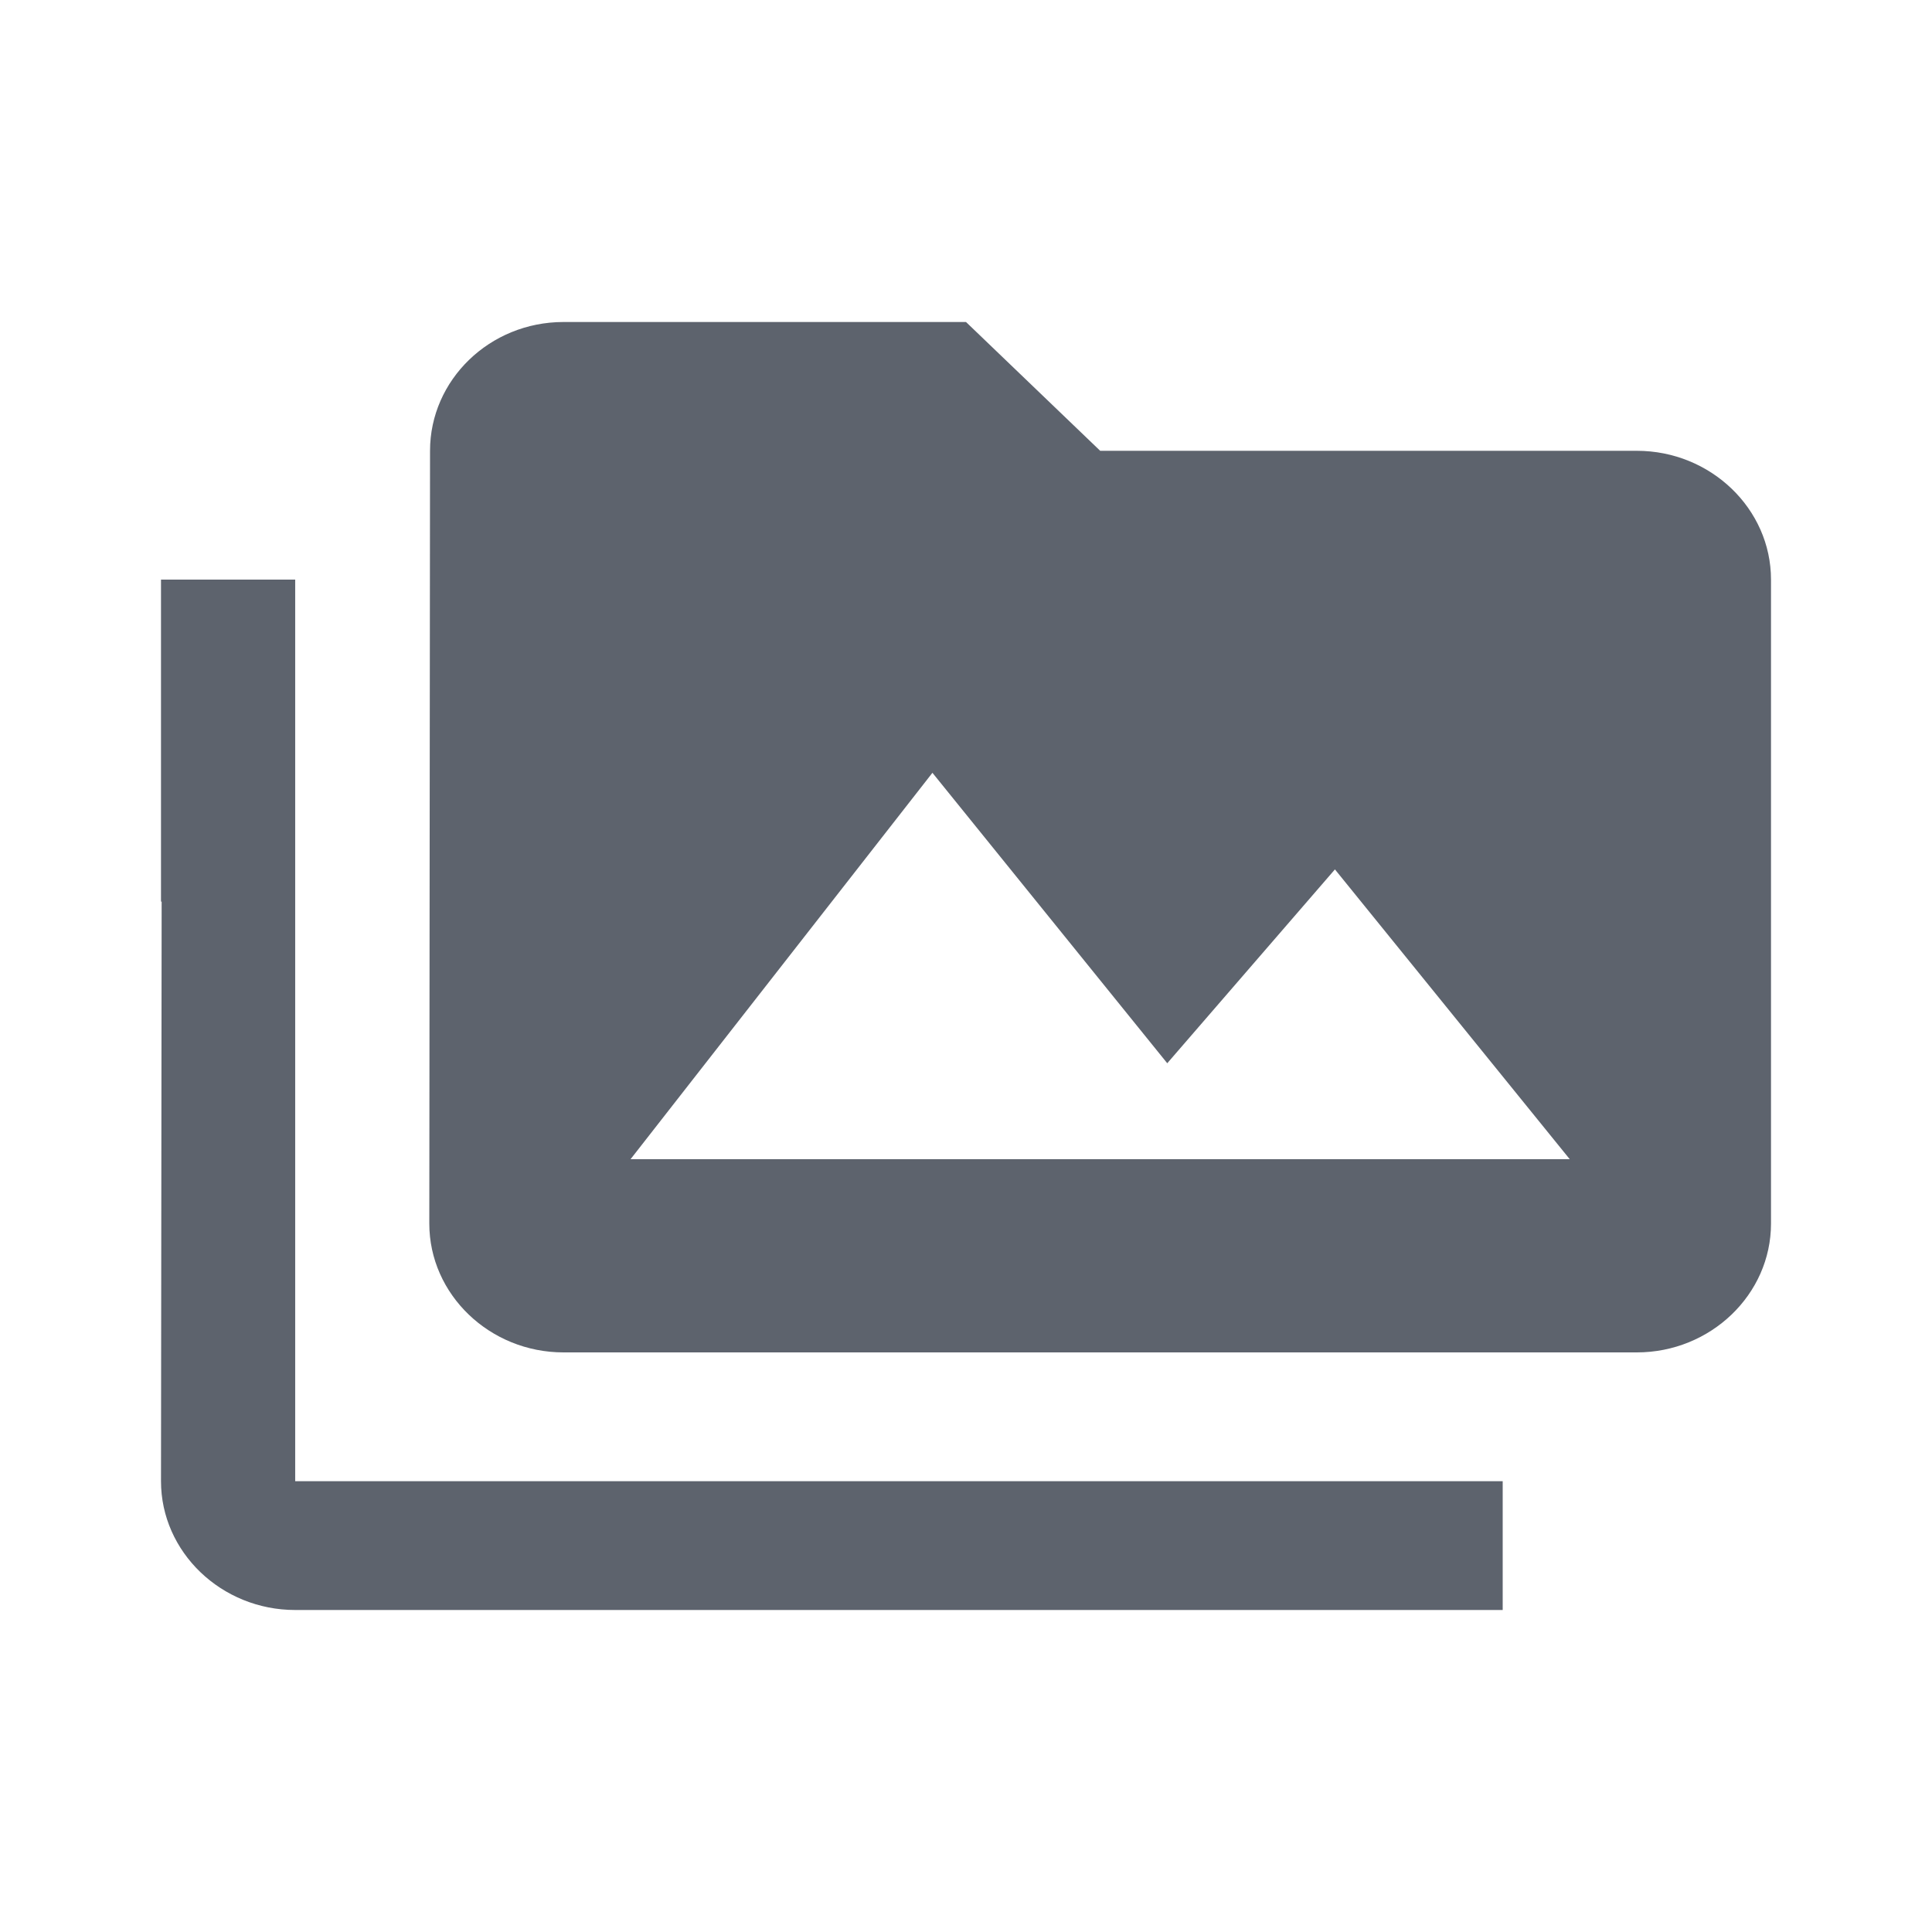
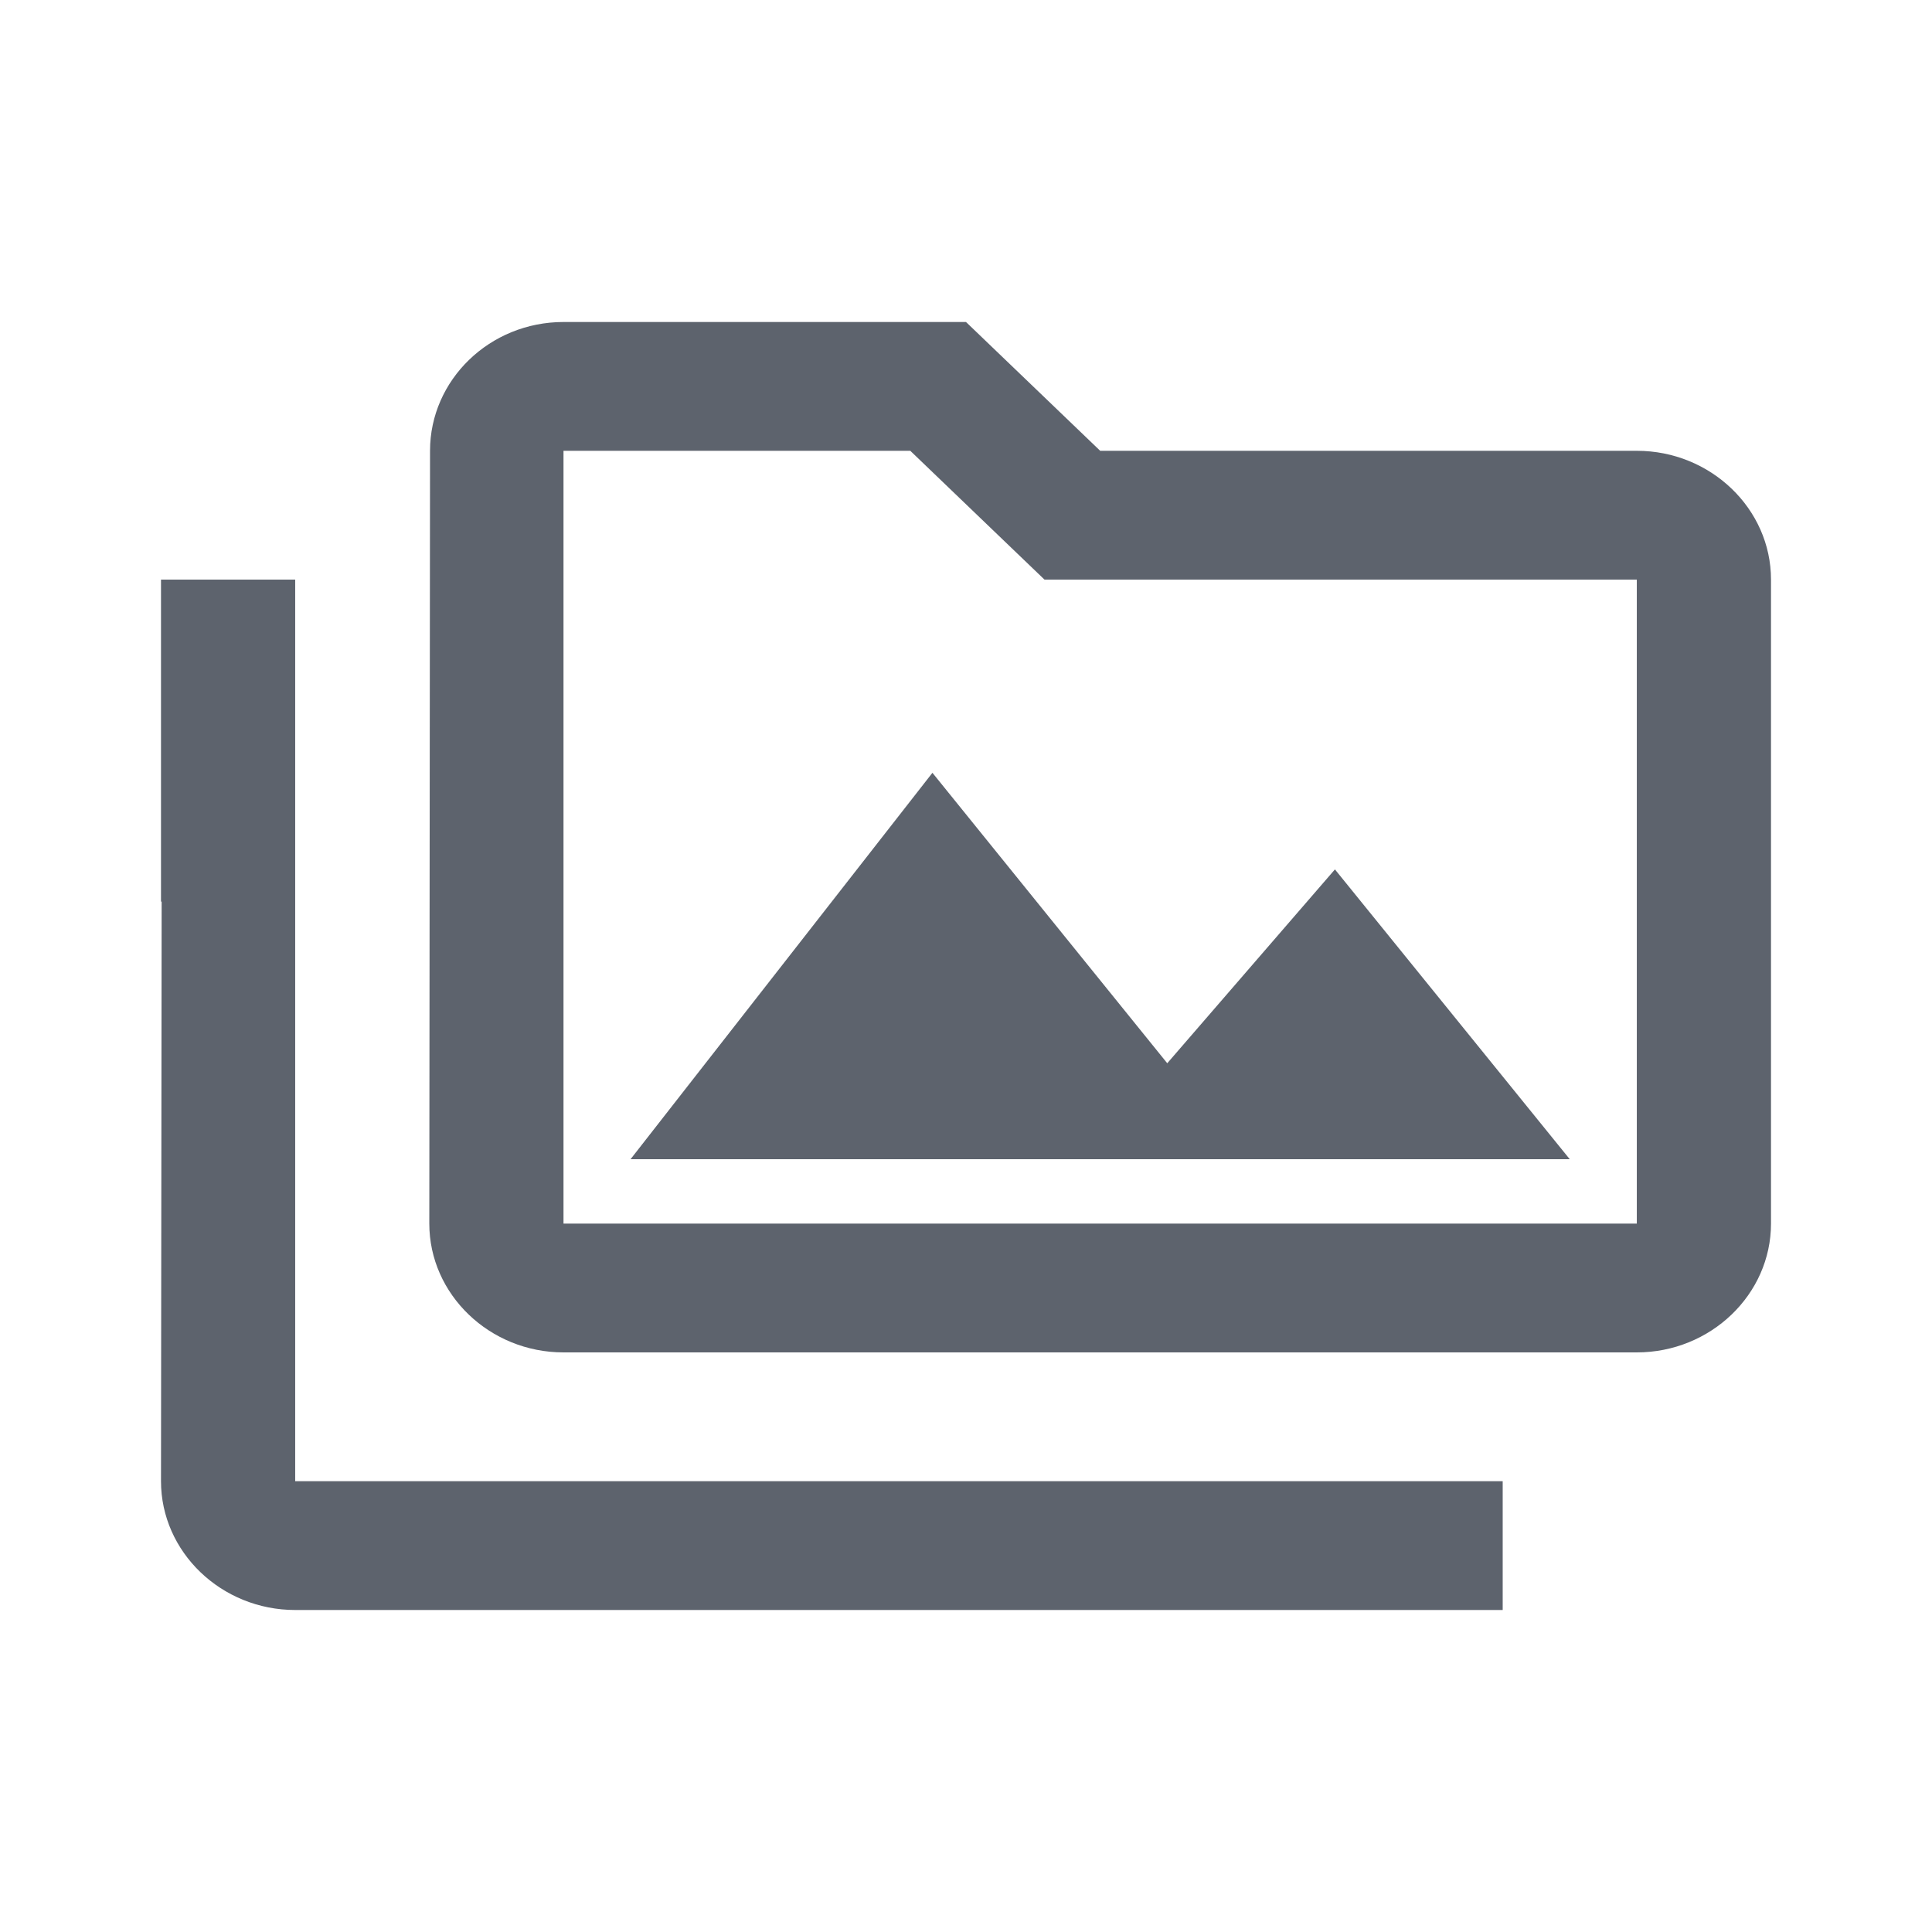
<svg xmlns="http://www.w3.org/2000/svg" width="24" height="24" viewBox="0 0 24 24" fill="none">
-   <path d="M3.667 7.2H2V11.2H2.008L2 18.4C2 19.28 2.75 20 3.667 20H18.667V18.4H3.667V7.2ZM20.333 5.6H13.667L12 4H7C6.083 4 5.342 4.72 5.342 5.6L5.333 15.2C5.333 16.08 6.083 16.8 7 16.8H20.333C21.25 16.8 22 16.08 22 15.2V7.2C22 6.32 21.25 5.6 20.333 5.6ZM7.833 14.4L11.583 9.6L14.5 13.208L16.583 10.8L19.5 14.4H7.833Z" fill="#5D636D" />
+   <path d="M3.667 7.2H2V11.2H2.008L2 18.4C2 19.28 2.75 20 3.667 20H18.667V18.4H3.667V7.2ZM7.833 14.4H19.5L16.583 10.8L14.5 13.208L11.583 9.6L7.833 14.4ZM20.333 5.6H13.667L12 4H7C6.083 4 5.342 4.72 5.342 5.6L5.333 15.2C5.333 16.08 6.083 16.8 7 16.8H20.333C21.25 16.8 22 16.08 22 15.2V7.2C22 6.32 21.25 5.6 20.333 5.6ZM20.333 15.2H7V5.6H11.308L12.483 6.728L12.975 7.2H20.333V15.2Z" fill="#5D636D" />
</svg>
